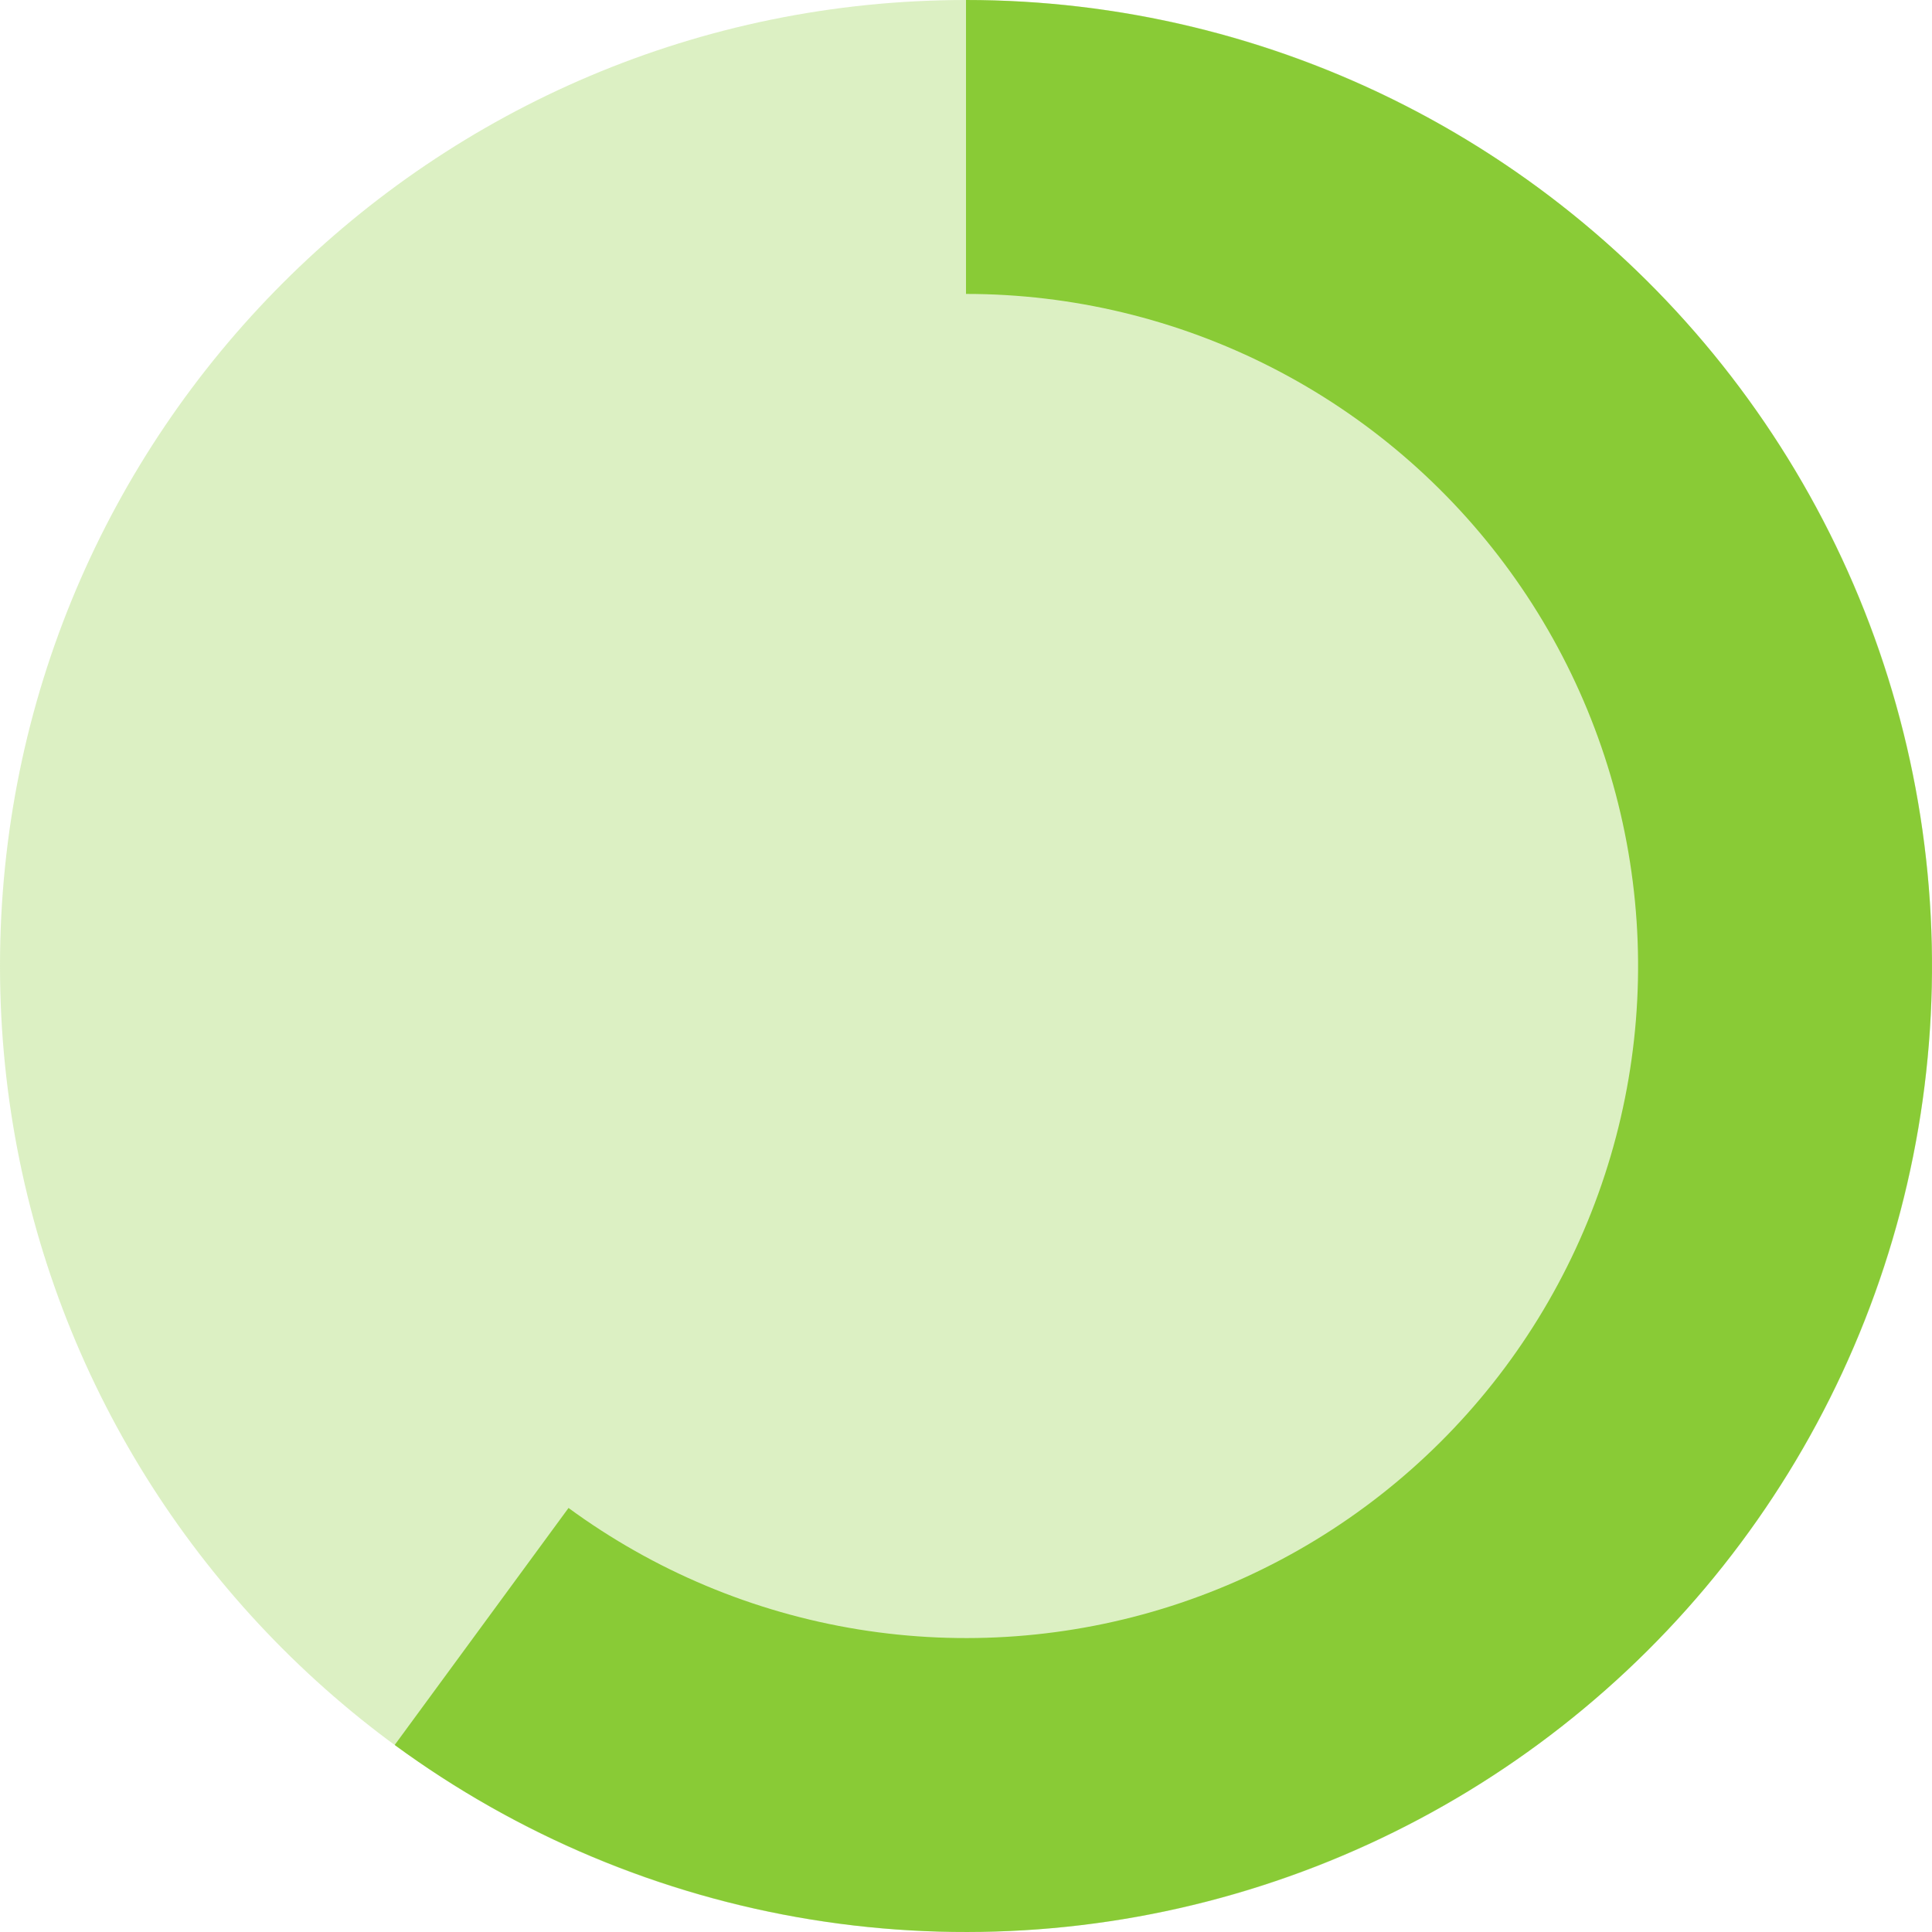
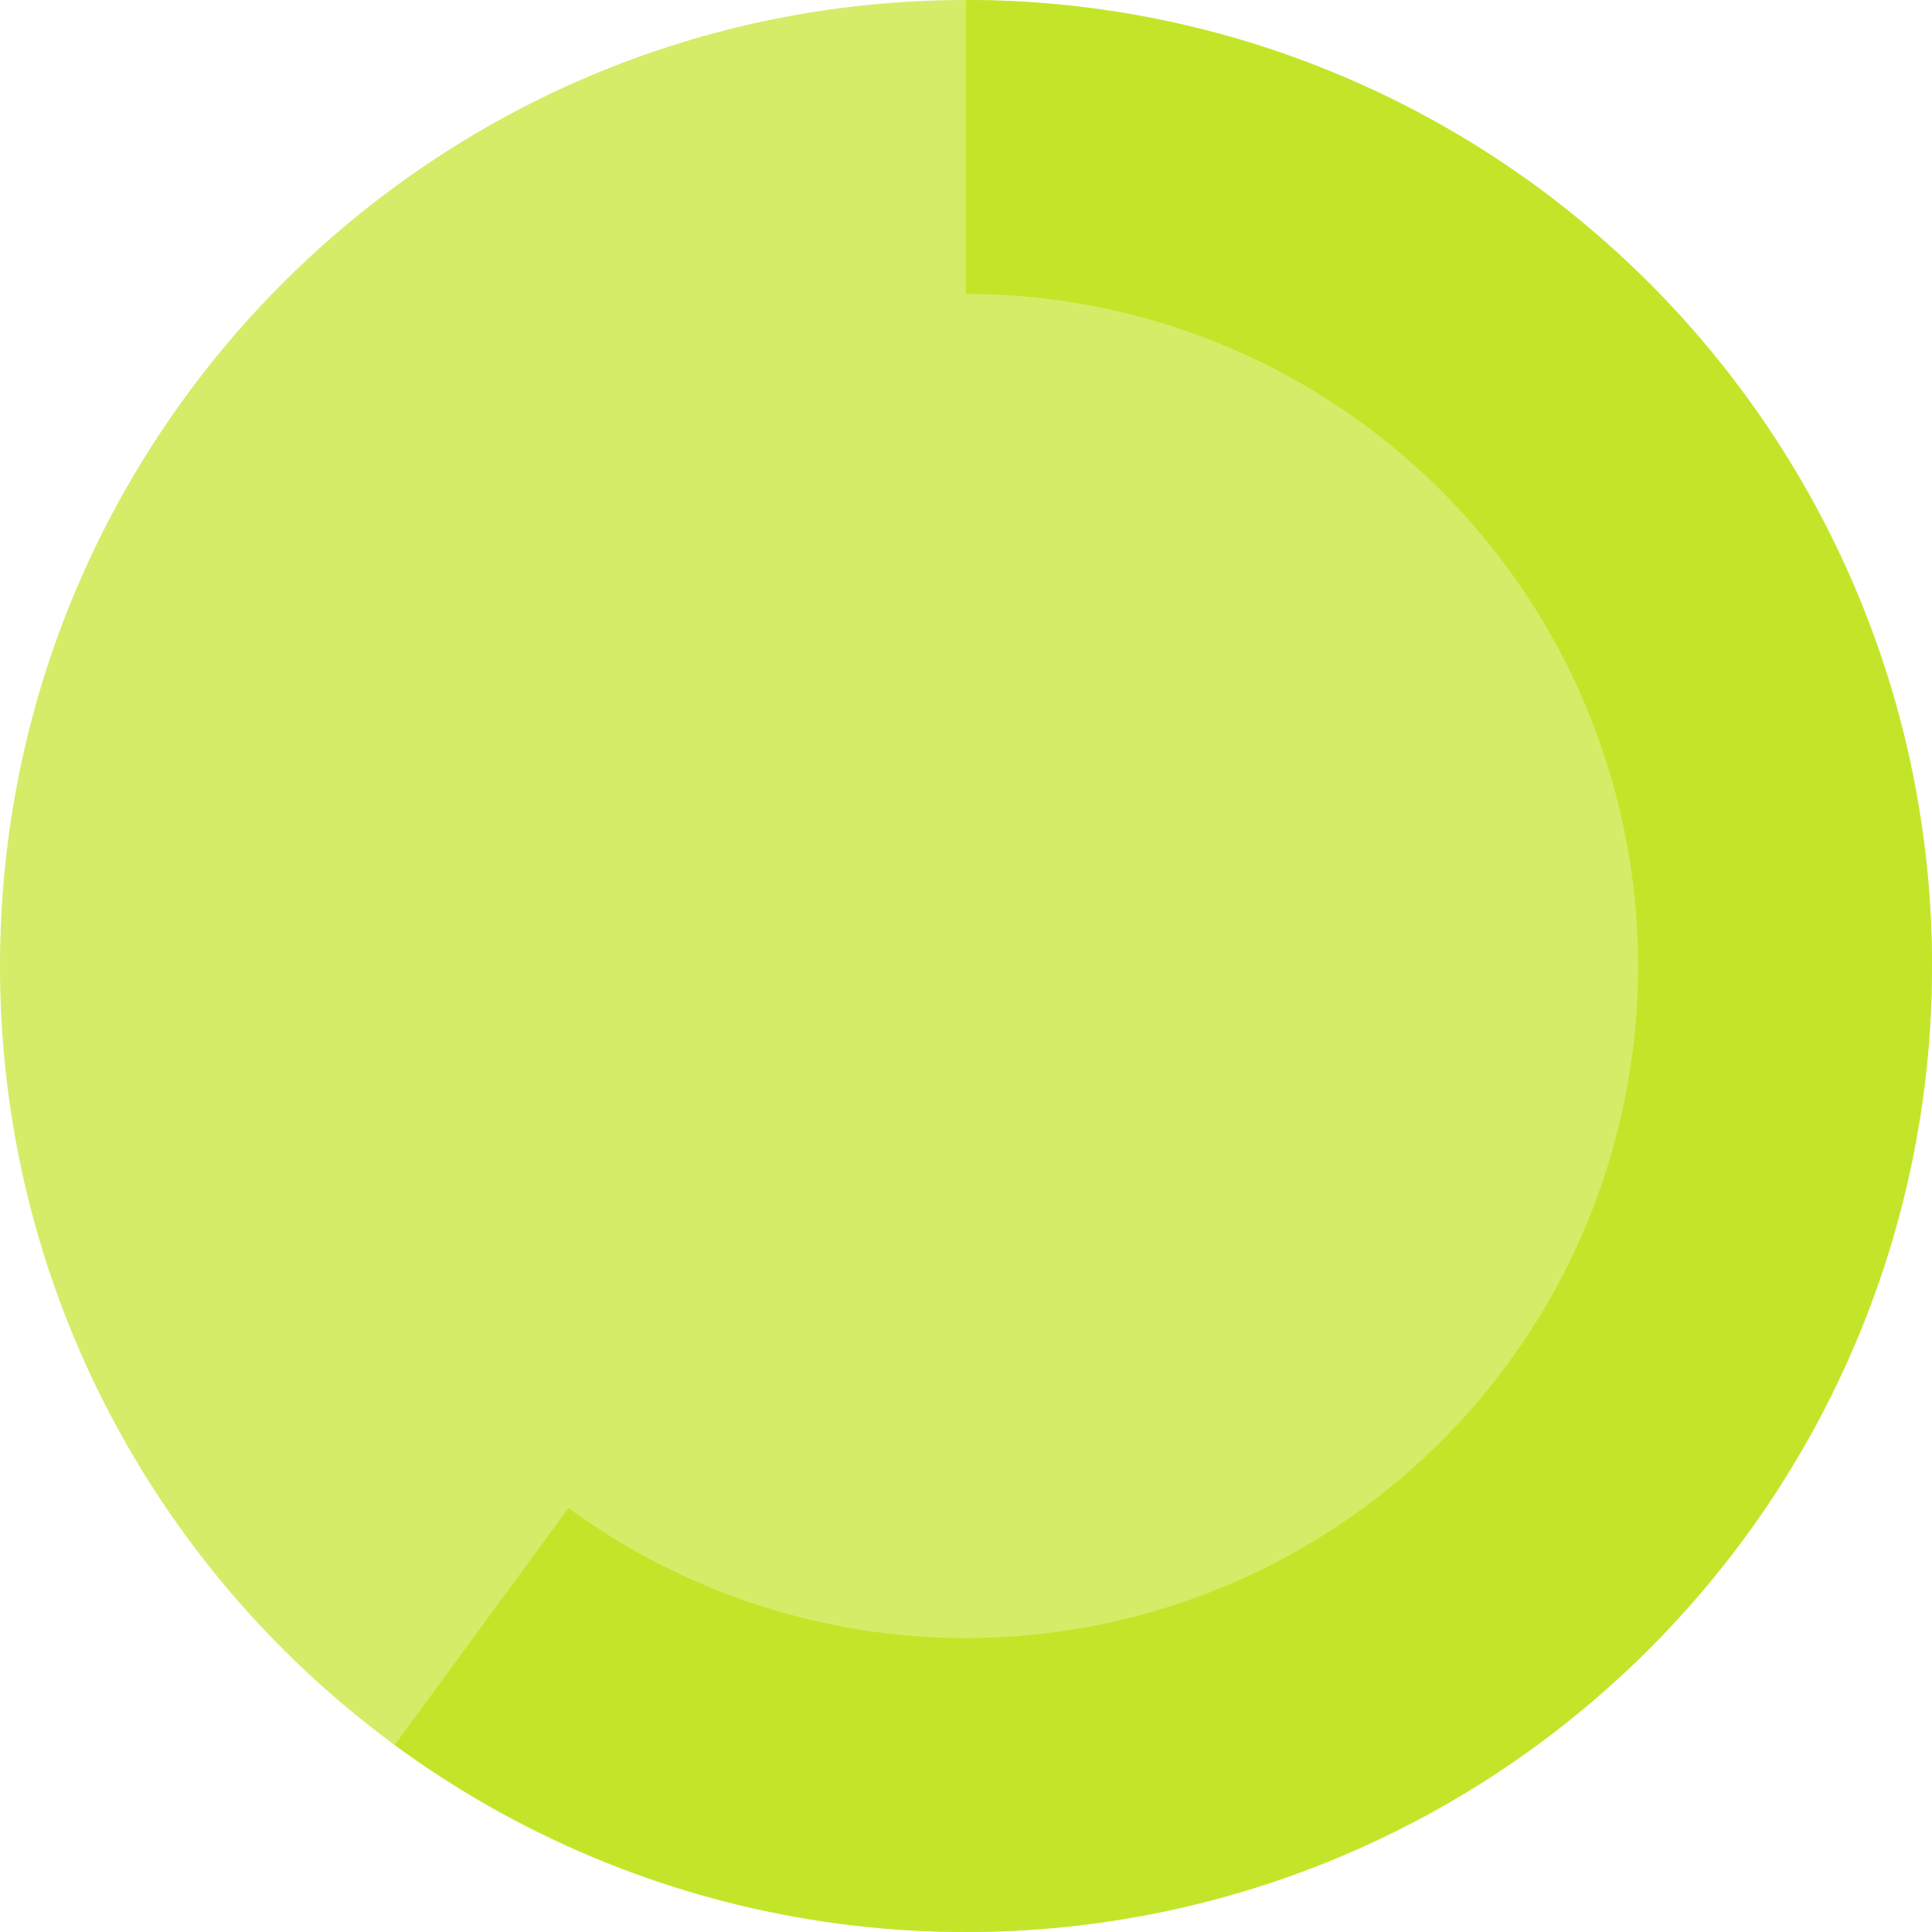
<svg xmlns="http://www.w3.org/2000/svg" width="52" height="52" viewBox="0 0 52 52" fill="none">
-   <circle cx="26" cy="26" r="26" fill="#89CB36" fill-opacity="0.3" />
-   <path d="M26 0C30.108 4.89873e-08 34.157 0.973 37.817 2.84C41.476 4.707 44.641 7.415 47.051 10.741C49.462 14.067 51.051 17.917 51.687 21.976C52.322 26.034 51.988 30.186 50.709 34.09C49.431 37.994 47.246 41.539 44.333 44.436C41.42 47.333 37.862 49.498 33.951 50.754C30.04 52.011 25.887 52.322 21.832 51.664C17.777 51.005 13.936 49.395 10.623 46.966L15.302 40.587C17.607 42.277 20.279 43.397 23.1 43.855C25.921 44.313 28.811 44.097 31.532 43.223C34.253 42.349 36.728 40.842 38.755 38.827C40.782 36.812 42.302 34.345 43.191 31.628C44.081 28.912 44.314 26.024 43.871 23.2C43.429 20.377 42.324 17.698 40.646 15.384C38.969 13.07 36.767 11.186 34.221 9.887C31.675 8.588 28.858 7.911 26 7.911V0Z" fill="#89CB36" />
+   <circle cx="26" cy="26" r="26" fill="#C3E529" fill-opacity="0.7" />
+   <path d="M26 0C30.108 4.89873e-08 34.157 0.973 37.817 2.84C41.476 4.707 44.641 7.415 47.051 10.741C49.462 14.067 51.051 17.917 51.687 21.976C52.322 26.034 51.988 30.186 50.709 34.09C49.431 37.994 47.246 41.539 44.333 44.436C41.42 47.333 37.862 49.498 33.951 50.754C30.04 52.011 25.887 52.322 21.832 51.664C17.777 51.005 13.936 49.395 10.623 46.966L15.302 40.587C17.607 42.277 20.279 43.397 23.1 43.855C25.921 44.313 28.811 44.097 31.532 43.223C34.253 42.349 36.728 40.842 38.755 38.827C40.782 36.812 42.302 34.345 43.191 31.628C44.081 28.912 44.314 26.024 43.871 23.2C43.429 20.377 42.324 17.698 40.646 15.384C38.969 13.07 36.767 11.186 34.221 9.887C31.675 8.588 28.858 7.911 26 7.911V0Z" fill="#C3E529" />
</svg>
